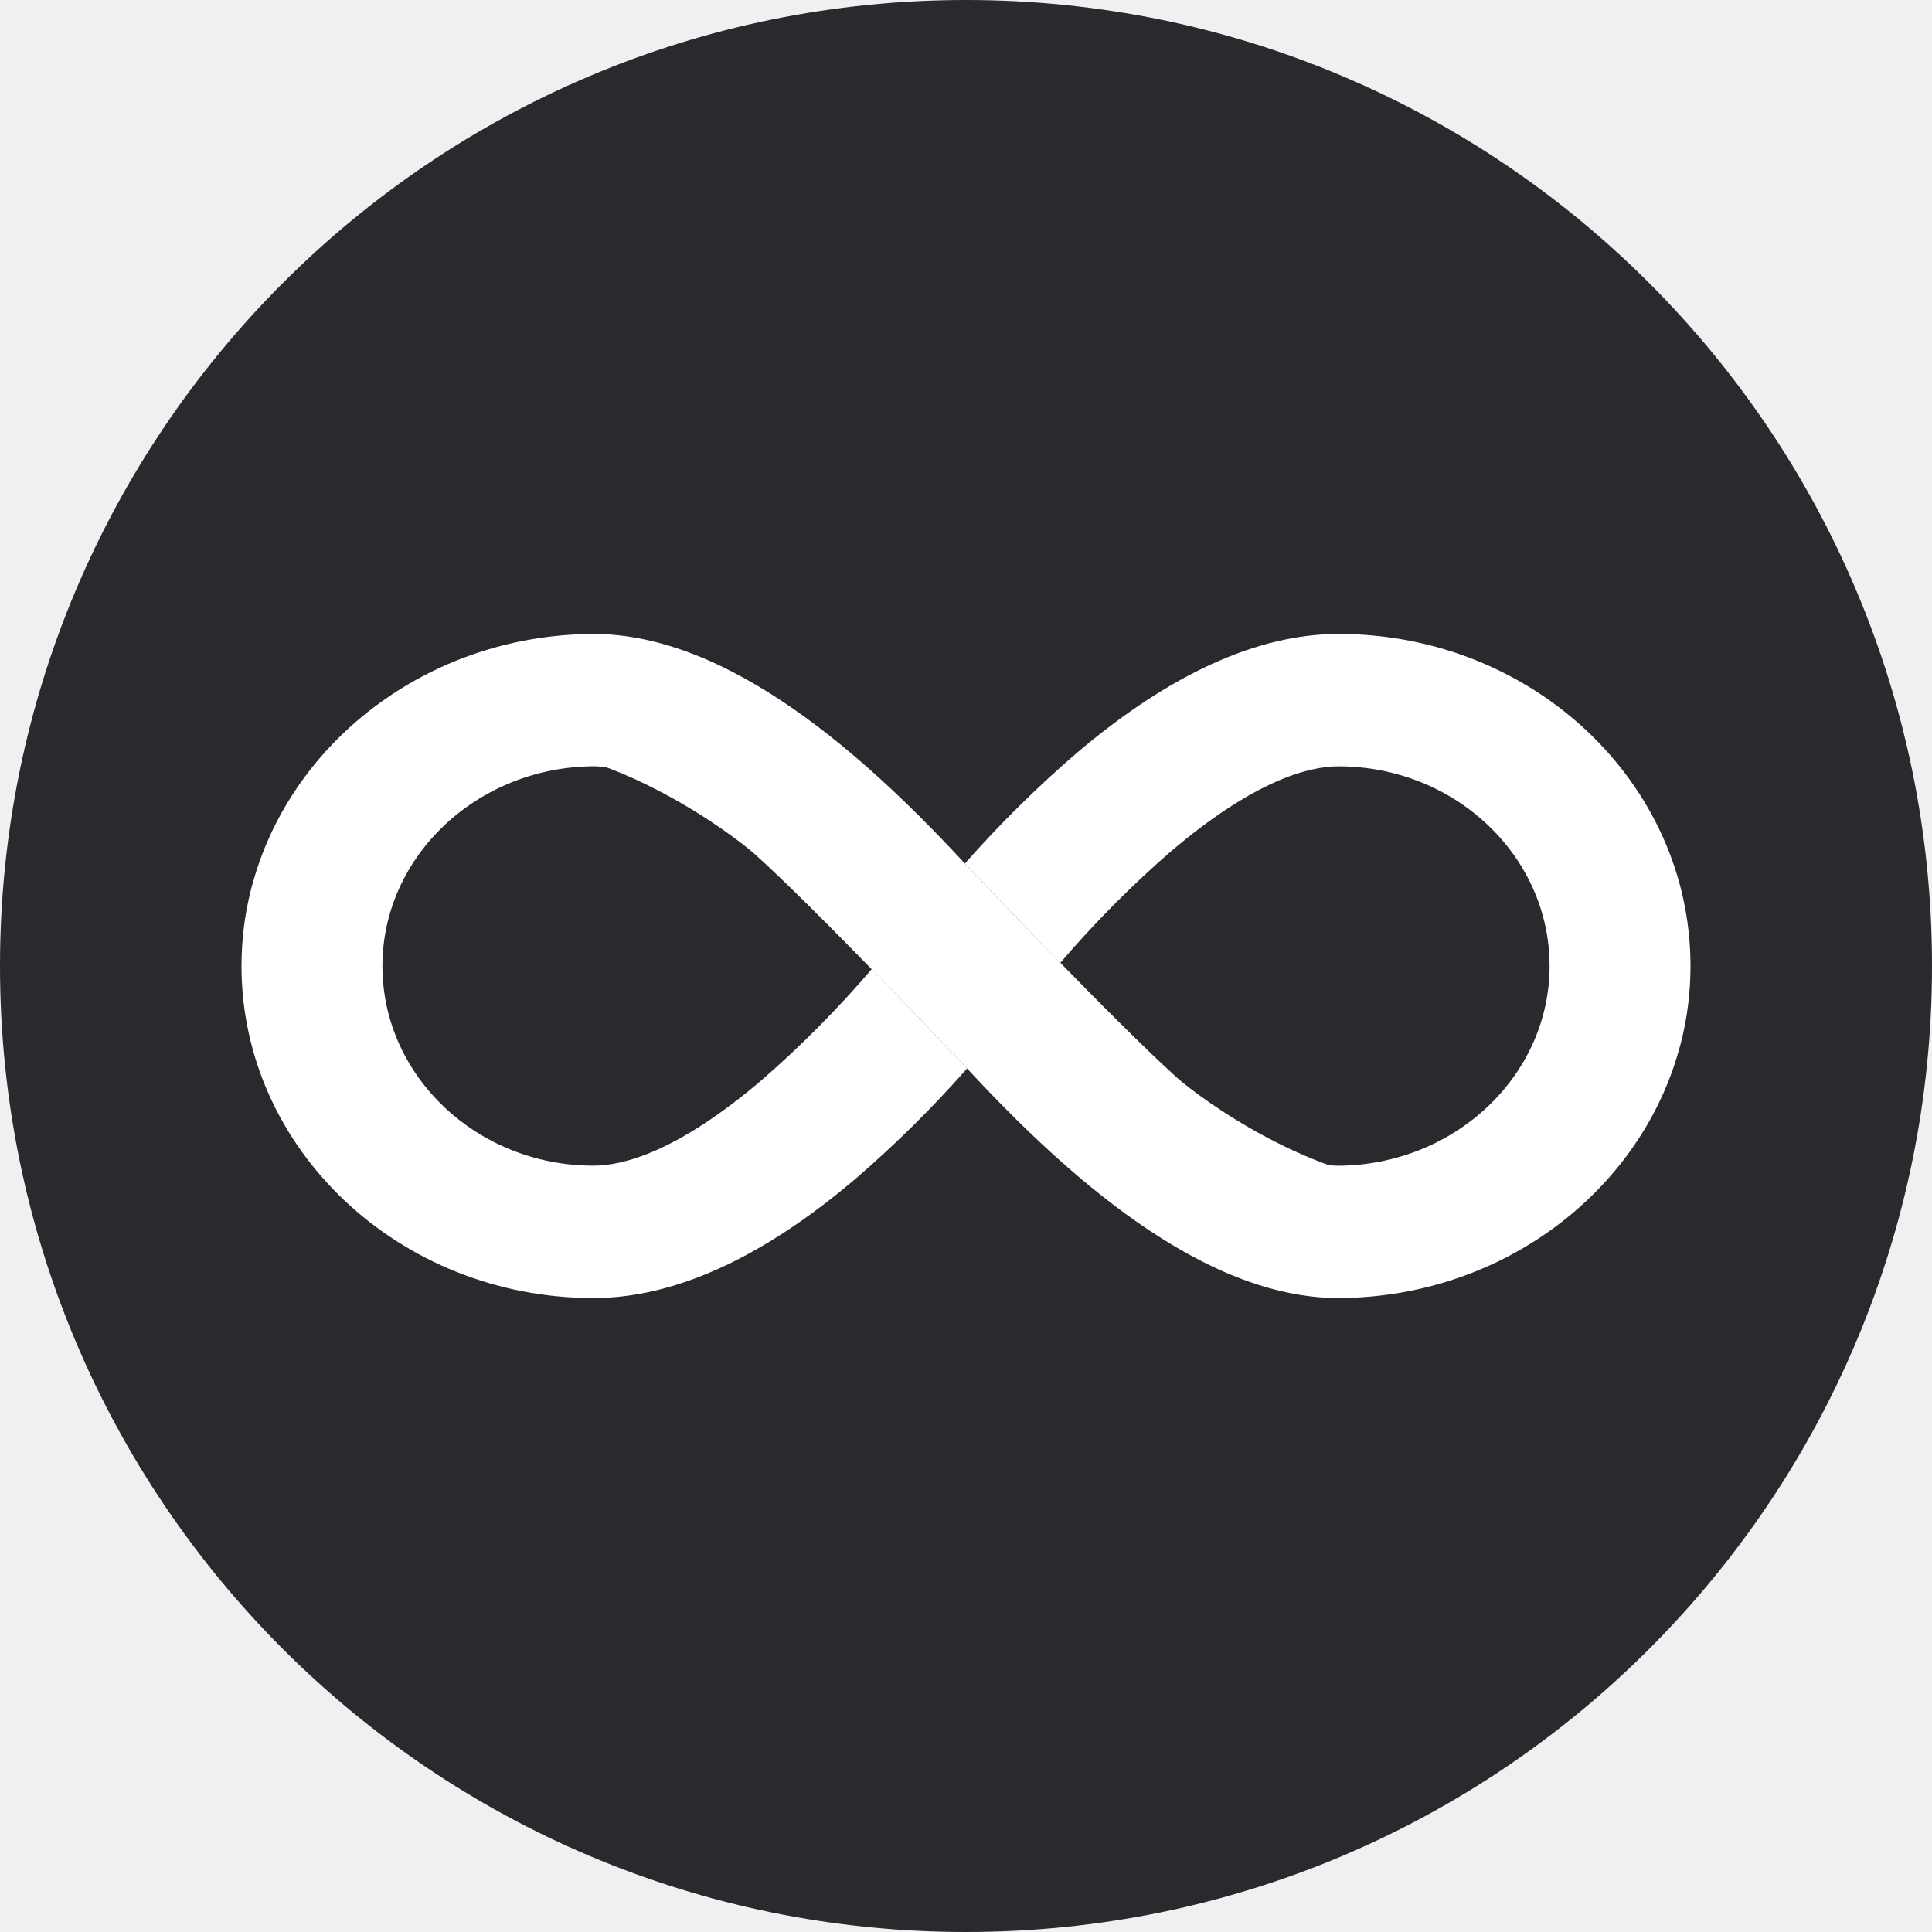
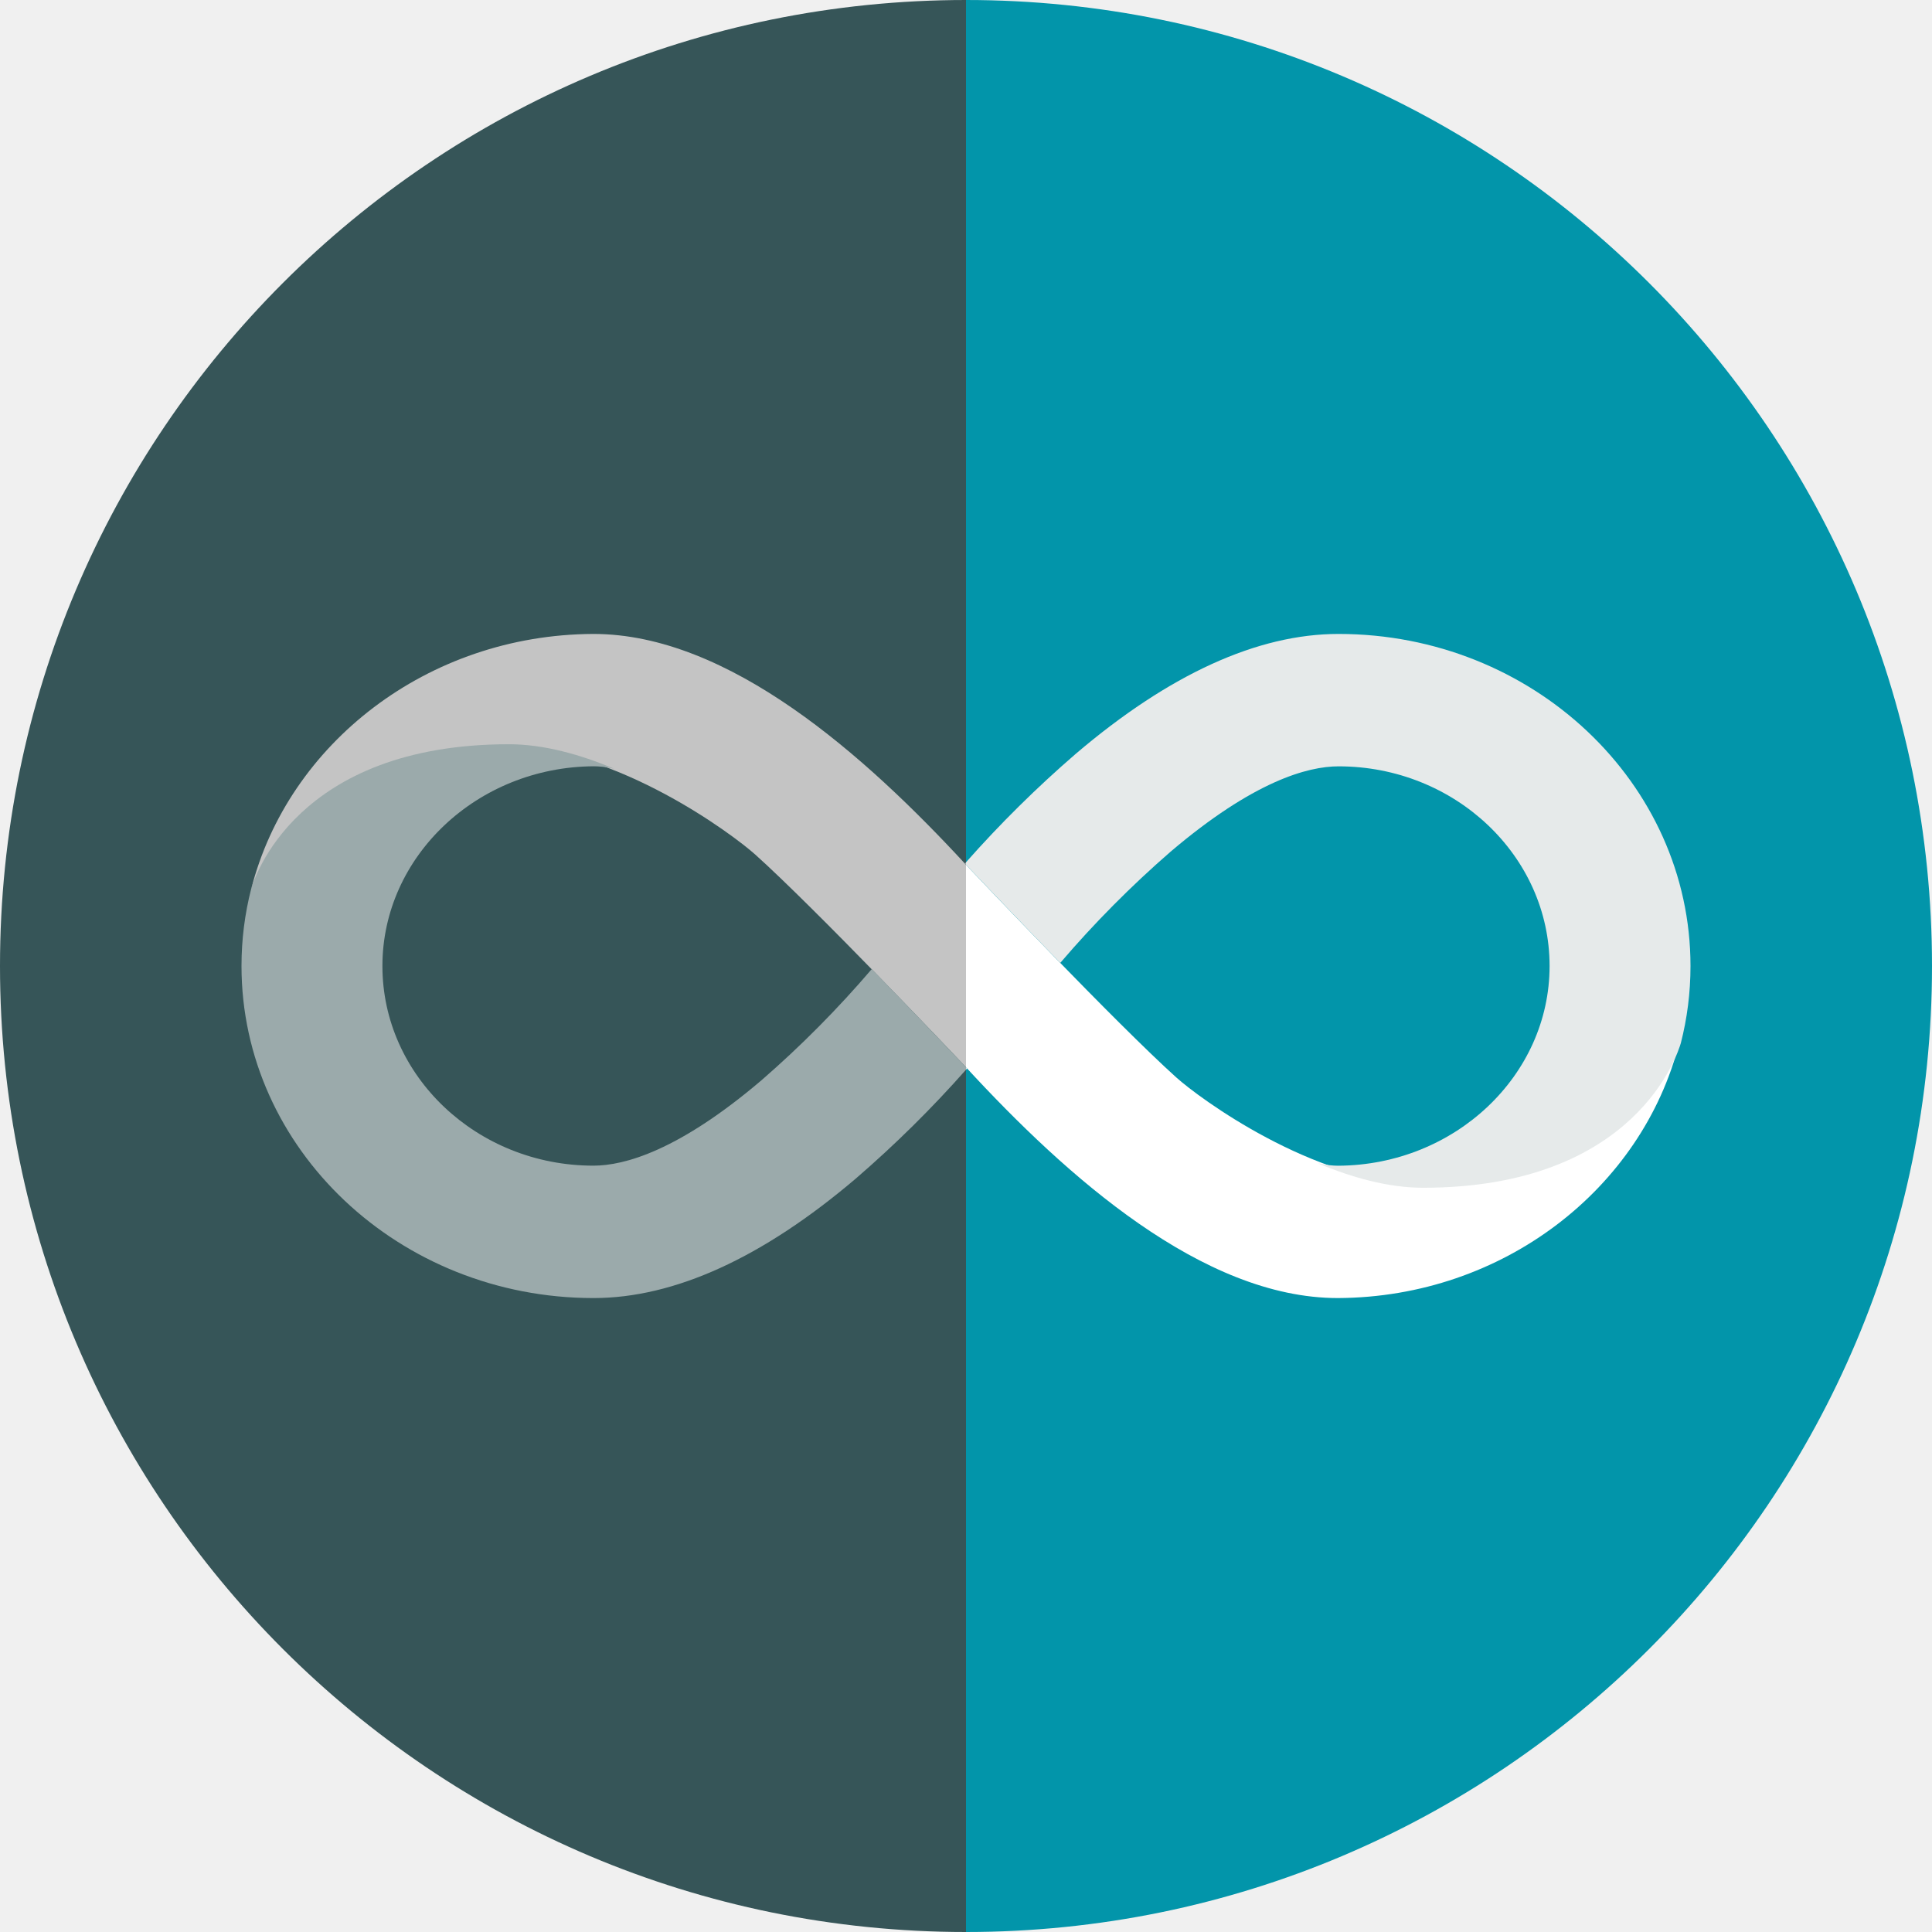
- <svg xmlns="http://www.w3.org/2000/svg" width="512" height="512" viewBox="0 0 512 512" version="1.1" id="svg2109">
-   <defs id="defs2113" />
-   <g fill="none" id="g2107" transform="scale(16)">
-     <circle fill="#292a2e" cx="16" cy="16" r="16" id="circle2099" />
-     <g fill="#ffffff" id="g2105">
-       <path d="m 22.17,10.5 c -1.34,0 -2.803,0.667 -4.348,1.982 a 19.032,19.032 0 0 0 -1.843,1.824 l 0.002,0.002 0.002,-0.002 c 0,0 0.752,0.794 1.578,1.643 a 17.474,17.474 0 0 1 1.827,-1.842 c 1.374,-1.169 2.272,-1.414 2.783,-1.414 1.927,0 3.495,1.484 3.495,3.307 0,1.814 -1.569,3.296 -3.498,3.308 -0.088,0 -0.2,-0.01 -0.34,-0.04 0.562,0.235 1.166,0.405 1.742,0.405 3.533,0 4.223,-2.237 4.27,-2.396 C 27.945,16.867 28,16.44 28,16.001 28,12.967 25.385,10.5 22.17,10.5 Z m -12.34,11 c 1.34,0 2.803,-0.667 4.348,-1.982 a 19.032,19.032 0 0 0 1.843,-1.824 l -0.002,-0.002 a 0.025,0.025 0 0 1 -0.002,0.002 c 0,0 -0.752,-0.794 -1.578,-1.643 a 17.474,17.474 0 0 1 -1.827,1.842 c -1.374,1.169 -2.272,1.414 -2.783,1.414 -1.927,0 -3.495,-1.484 -3.495,-3.307 0,-1.814 1.569,-3.296 3.498,-3.308 0.088,0 0.2,0.01 0.34,0.04 C 9.61,12.497 9.006,12.327 8.43,12.327 4.897,12.327 4.207,14.564 4.16,14.723 4.055,15.133 4,15.56 4,15.999 4,19.033 6.615,21.5 9.83,21.5 Z" id="path2101" />
-       <path d="M 23.563,19.617 C 21.754,19.574 19.874,18.19 19.491,17.846 18.5,16.956 16.213,14.549 16.034,14.36 14.358,12.538 12.086,10.5 9.829,10.5 H 9.824 c -2.744,0.013 -5.05,1.817 -5.663,4.224 0.047,-0.159 0.948,-2.439 4.267,-2.36 1.809,0.044 3.698,1.447 4.081,1.79 0.991,0.89 3.279,3.298 3.457,3.487 1.676,1.821 3.948,3.859 6.205,3.859 h 0.005 c 2.744,-0.013 5.05,-1.817 5.663,-4.224 -0.046,0.159 -0.957,2.42 -4.276,2.341 z" id="path2103" />
-     </g>
-   </g>
+ <svg xmlns="http://www.w3.org/2000/svg" width="512" height="512" viewBox="0 0 512 512" fill="none">
+   <path d="M256 0V512C114.615 512 0 397.385 0 256C0 114.615 114.615 0 256 0Z" fill="#365558" />
+   <path d="M256 512V0C397.385 0 512 114.615 512 256C512 397.385 397.385 512 256 512Z" fill="#0295AA" />
+   <path fill-rule="evenodd" clip-rule="evenodd" d="M256 282.845C282.703 311.829 318.727 343.998 354.515 343.998H354.595C398.401 343.79 435.214 314.926 445 276.414C444.266 278.958 429.722 315.134 376.737 313.87C347.858 313.182 317.845 291.038 311.731 285.534C295.91 271.294 259.4 232.782 256.543 229.758C256.362 229.562 256.181 229.365 256 229.168V282.845Z" fill="white" />
+   <path fill-rule="evenodd" clip-rule="evenodd" d="M285.152 199.712C309.872 178.672 333.28 168 354.72 168C406.16 168 448 207.472 448 256.016C448 263.04 447.12 269.872 445.44 276.432C444.688 278.976 433.648 314.768 377.12 314.768C367.904 314.768 358.24 312.048 349.248 308.288C351.488 308.768 353.28 308.928 354.688 308.928C385.552 308.736 410.656 285.024 410.656 256C410.656 226.832 385.568 203.088 354.736 203.088C346.56 203.088 332.192 207.008 310.208 225.712C299.747 234.798 289.976 244.649 280.976 255.184C268.923 242.795 257.854 231.138 256 229.183V228.515C265.059 218.271 274.799 208.648 285.152 199.712ZM256 283.485C256.112 283.358 256.224 283.231 256.336 283.104L256.304 283.072C256.294 283.083 256.283 283.094 256.272 283.104C256.272 283.104 256.179 283.006 256 282.817V283.485Z" fill="#E6EAEA" />
+   <path fill-rule="evenodd" clip-rule="evenodd" d="M256.002 229.169C229.24 200.169 193.134 168 157.266 168H157.186C113.282 168.208 76.386 197.072 66.578 235.584C67.33 233.04 81.746 196.56 134.85 197.824C163.794 198.528 194.018 220.976 200.146 226.464C216.002 240.704 252.61 279.232 255.458 282.256C255.639 282.452 255.82 282.649 256.002 282.846V229.169Z" fill="#C4C4C4" />
+   <path fill-rule="evenodd" clip-rule="evenodd" d="M256 228.516C255.888 228.643 255.776 228.769 255.664 228.896L255.696 228.928L255.728 228.896C255.728 228.896 255.821 228.995 256 229.183V228.516ZM256 282.817C254.146 280.862 243.077 269.205 231.024 256.816C222.024 267.351 212.253 277.202 201.792 286.288C179.808 304.992 165.44 308.912 157.264 308.912C126.432 308.912 101.344 285.168 101.344 256C101.344 226.976 126.448 203.264 157.312 203.072C158.72 203.072 160.512 203.232 162.752 203.712C153.76 199.952 144.096 197.232 134.88 197.232C78.352 197.232 67.312 233.024 66.56 235.568C64.88 242.128 64 248.96 64 255.984C64 304.528 105.84 344 157.28 344C178.72 344 202.128 333.328 226.848 312.288C237.201 303.353 246.941 293.73 256 283.485V282.817Z" fill="#9BAAAB" />
</svg>
